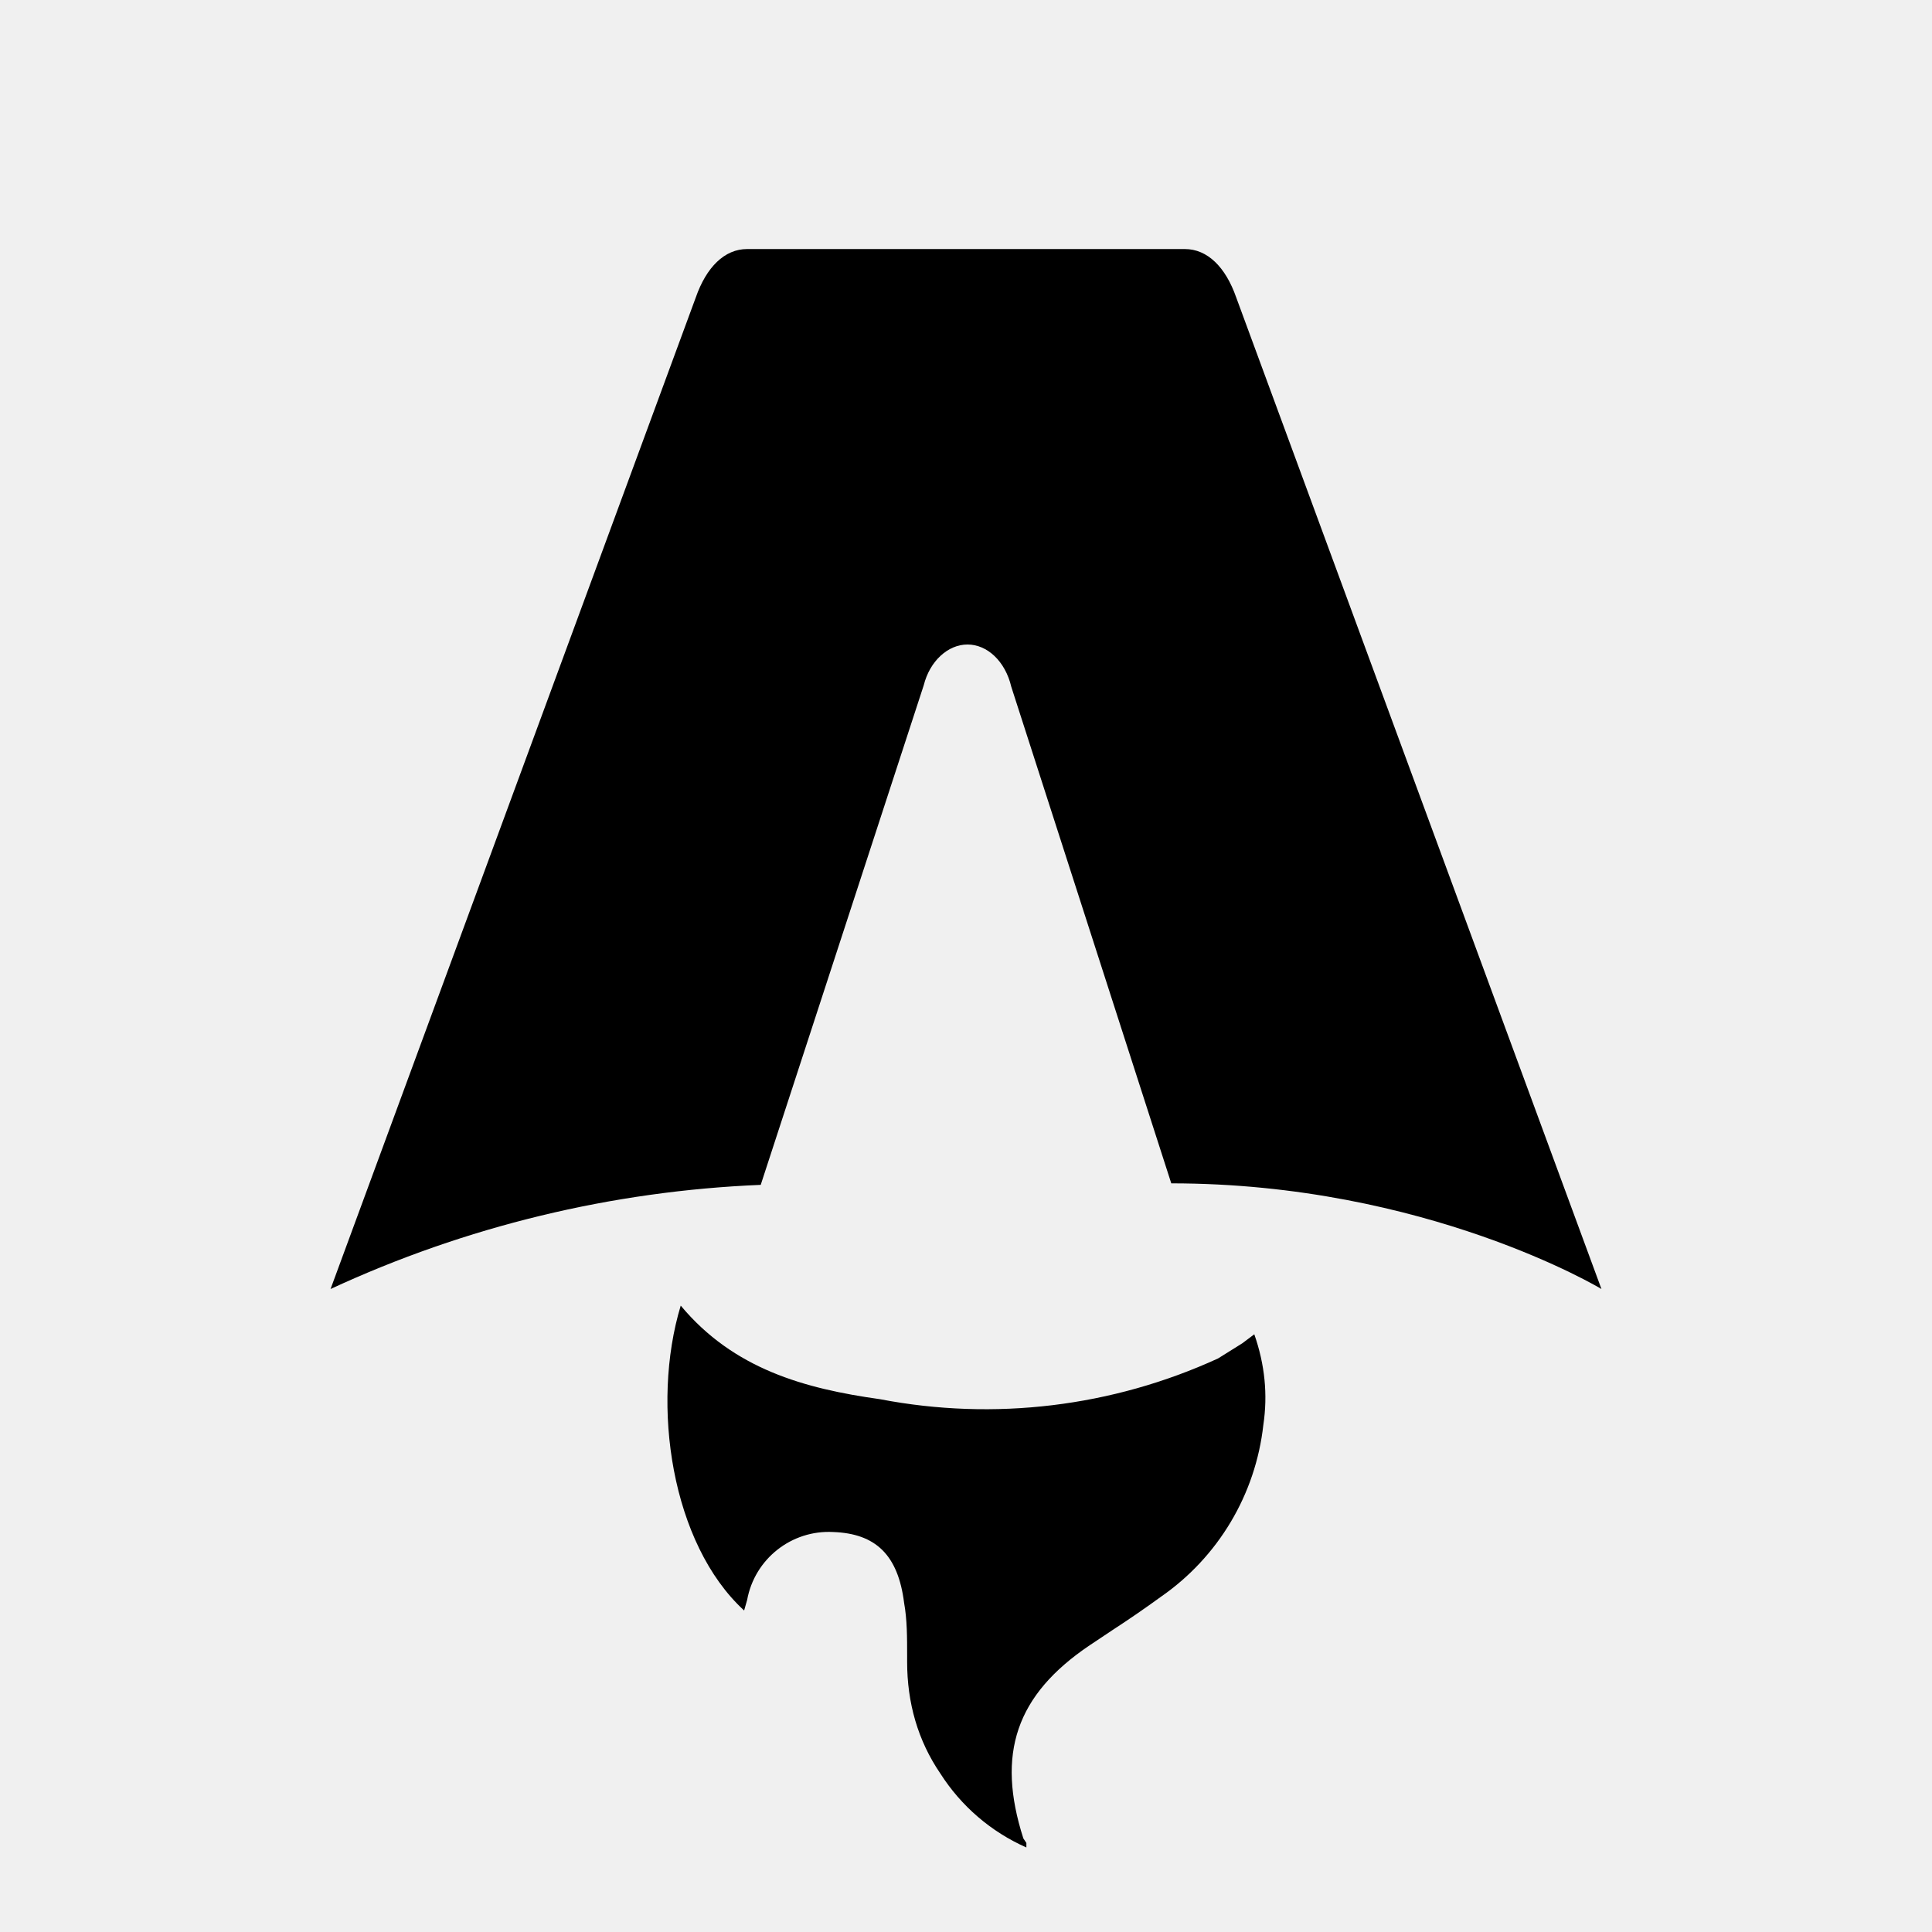
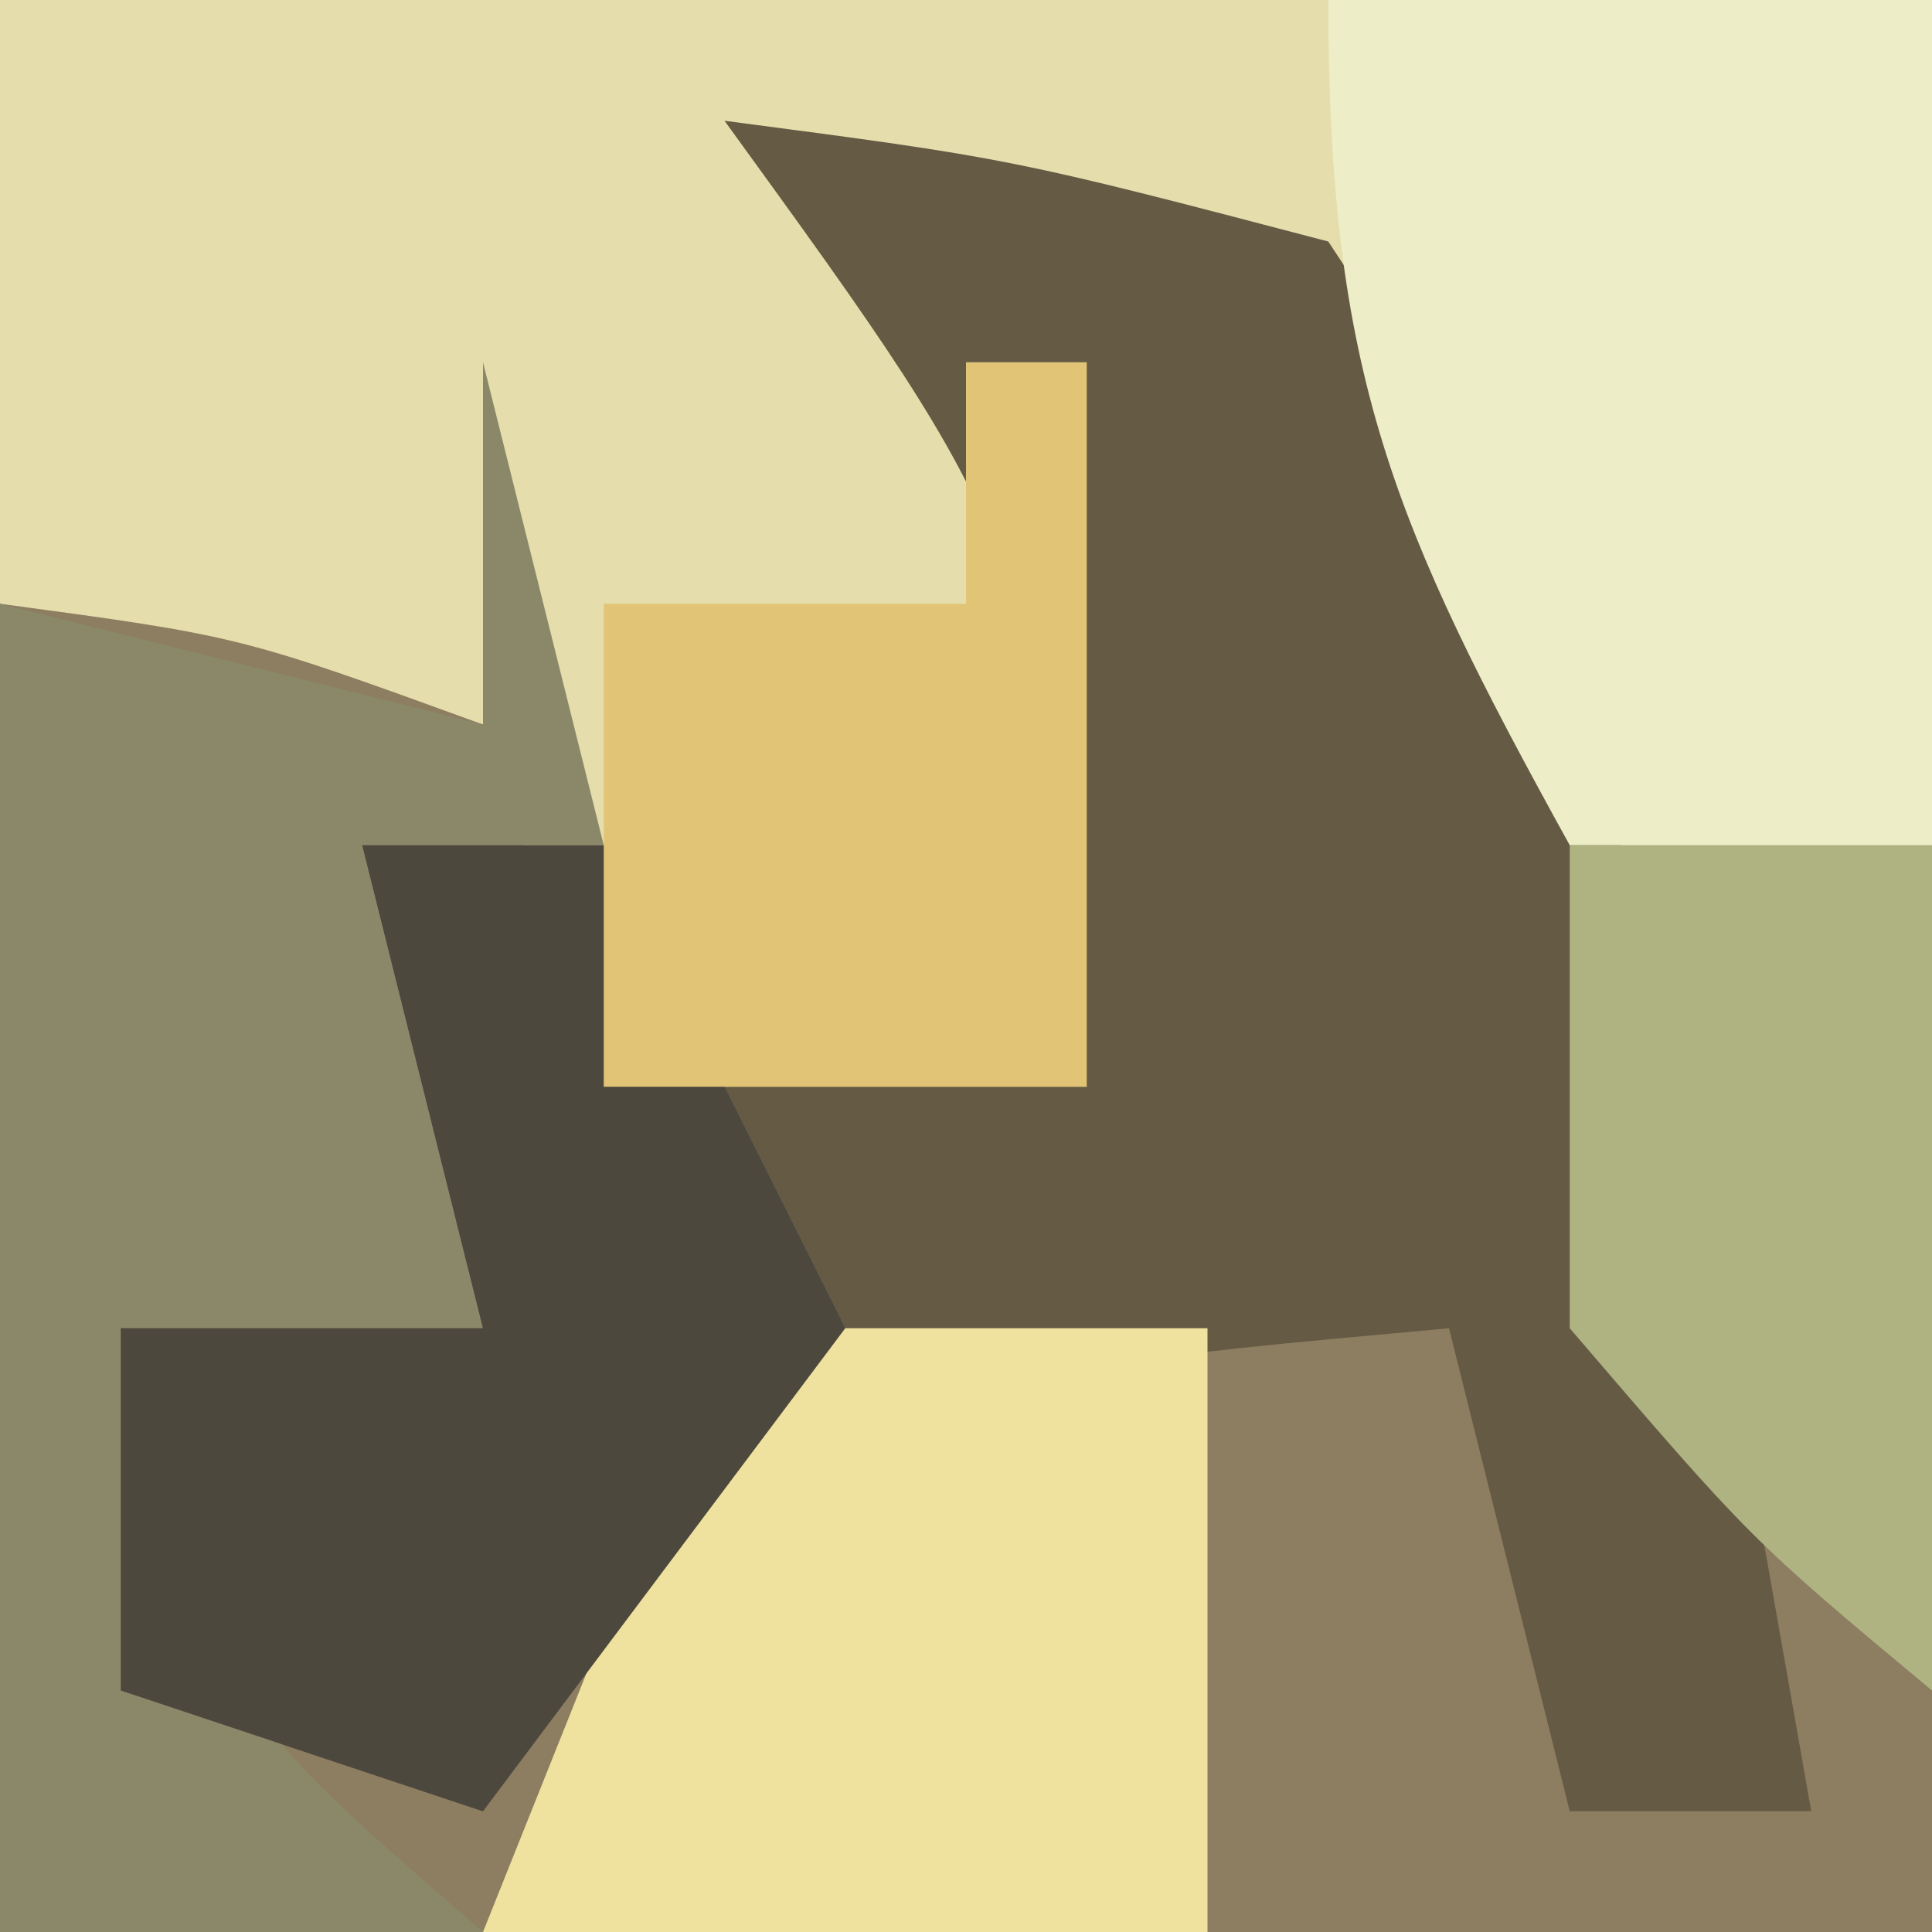
- <svg xmlns="http://www.w3.org/2000/svg" fill="none" viewBox="0 0 128 128">
-   <path d="M50.4 78.5a75.1 75.1 0 0 0-28.5 6.9l24.2-65.7c.7-2 1.9-3.2 3.4-3.2h29c1.5 0 2.7 1.2 3.4 3.2l24.2 65.7s-11.6-7-28.5-7L67 45.5c-.4-1.7-1.6-2.8-2.9-2.8-1.3 0-2.5 1.1-2.9 2.7L50.4 78.5Zm-1.1 28.2Zm-4.2-20.2c-2 6.6-.6 15.8 4.2 20.2a17.5 17.5 0 0 1 .2-.7 5.5 5.5 0 0 1 5.7-4.5c2.8.1 4.3 1.5 4.7 4.7.2 1.1.2 2.3.2 3.5v.4c0 2.7.7 5.2 2.2 7.4a13 13 0 0 0 5.7 4.9v-.3l-.2-.3c-1.8-5.6-.5-9.5 4.4-12.8l1.5-1a73 73 0 0 0 3.2-2.2 16 16 0 0 0 6.8-11.4c.3-2 .1-4-.6-6l-.8.6-1.6 1a37 37 0 0 1-22.4 2.7c-5-.7-9.7-2-13.2-6.2Z" />
-   <style>
-         path { fill: #000; }
-         @media (prefers-color-scheme: dark) {
-             path { fill: #FFF; }
-         }
-     </style>
+ <svg xmlns="http://www.w3.org/2000/svg" version="1.1" width="16" height="16">
+   <path d="M0 0 C5.28 0 10.56 0 16 0 C16 5.28 16 10.56 16 16 C10.72 16 5.44 16 0 16 C0 10.72 0 5.44 0 0 Z " fill="#8D7E61" transform="translate(0,0)" />
+   <path d="M0 0 C5.28 0 10.56 0 16 0 C16 2.31 16 4.62 16 7 C15.01 7 14.02 7 13 7 C11.312 4.5 11.312 4.5 10 2 C8.644 3.125 8.644 3.125 8.938 6.062 C8.958 7.032 8.979 8.001 9 9 C7.68 9 6.36 9 5 9 C4.67 8.01 4.34 7.02 4 6 C1.985 5.267 1.985 5.267 0 5 C0 3.35 0 1.7 0 0 Z " fill="#E5DDAB" transform="translate(0,0)" />
+   <path d="M0 0 C2.375 0.312 2.375 0.312 5 1 C7.003 4.004 7.493 5.71 8.125 9.188 C8.293 10.089 8.46 10.99 8.633 11.918 C8.754 12.605 8.875 13.292 9 14 C8.34 14 7.68 14 7 14 C6.67 12.68 6.34 11.36 6 10 C3.066 10.267 3.066 10.267 0 11 C-0.99 12.485 -0.99 12.485 -2 14 C-2.99 13.67 -3.98 13.34 -5 13 C-5 12.01 -5 11.02 -5 10 C-4.01 10 -3.02 10 -2 10 C-2.33 8.68 -2.66 7.36 -3 6 C-2.34 6 -1.68 6 -1 6 C-1 6.66 -1 7.32 -1 8 C0.32 8 1.64 8 3 8 C2.553 3.521 2.553 3.521 0 0 Z " fill="#655A44" transform="translate(6,1)" />
+   <path d="M0 0 C0.33 1.32 0.66 2.64 1 4 C0.34 4 -0.32 4 -1 4 C-0.67 5.32 -0.34 6.64 0 8 C-0.99 8 -1.98 8 -3 8 C-2.224 11.075 -2.224 11.075 0 13 C-1.32 13 -2.64 13 -4 13 C-4 9.37 -4 5.74 -4 2 C-2.68 2.33 -1.36 2.66 0 3 C0 2.01 0 1.02 0 0 Z " fill="#8A8869" transform="translate(4,3)" />
+   <path d="M0 0 C1.65 0 3.3 0 5 0 C5 2.31 5 4.62 5 7 C4.01 7 3.02 7 2 7 C0.539 4.353 0 3.106 0 0 Z " fill="#EDEDC7" transform="translate(11,0)" />
+   <path d="M0 0 C1.32 0 2.64 0 4 0 C4 1.65 4 3.3 4 5 C2.02 5 0.04 5 -2 5 C-1.34 3.35 -0.68 1.7 0 0 Z " fill="#EFE19E" transform="translate(6,11)" />
+   <path d="M0 0 C0.66 0 1.32 0 2 0 C2.66 1.32 3.32 2.64 4 4 C3.01 5.32 2.02 6.64 1 8 C0.01 7.67 -0.98 7.34 -2 7 C-2 6.01 -2 5.02 -2 4 C-1.01 4 -0.02 4 1 4 C0.67 2.68 0.34 1.36 0 0 Z " fill="#4D483D" transform="translate(3,7)" />
+   <path d="M0 0 C0.33 0 0.66 0 1 0 C1 1.98 1 3.96 1 6 C-0.32 6 -1.64 6 -3 6 C-3 4.68 -3 3.36 -3 2 C-2.01 2 -1.02 2 0 2 C0 1.34 0 0.68 0 0 Z " fill="#E2C477" transform="translate(8,3)" />
+   <path d="M0 0 C0.99 0 1.98 0 3 0 C3 2.31 3 4.62 3 7 C1.5 5.75 1.5 5.75 0 4 C0 2.68 0 1.36 0 0 Z " fill="#AEB381" transform="translate(13,7)" />
</svg>
